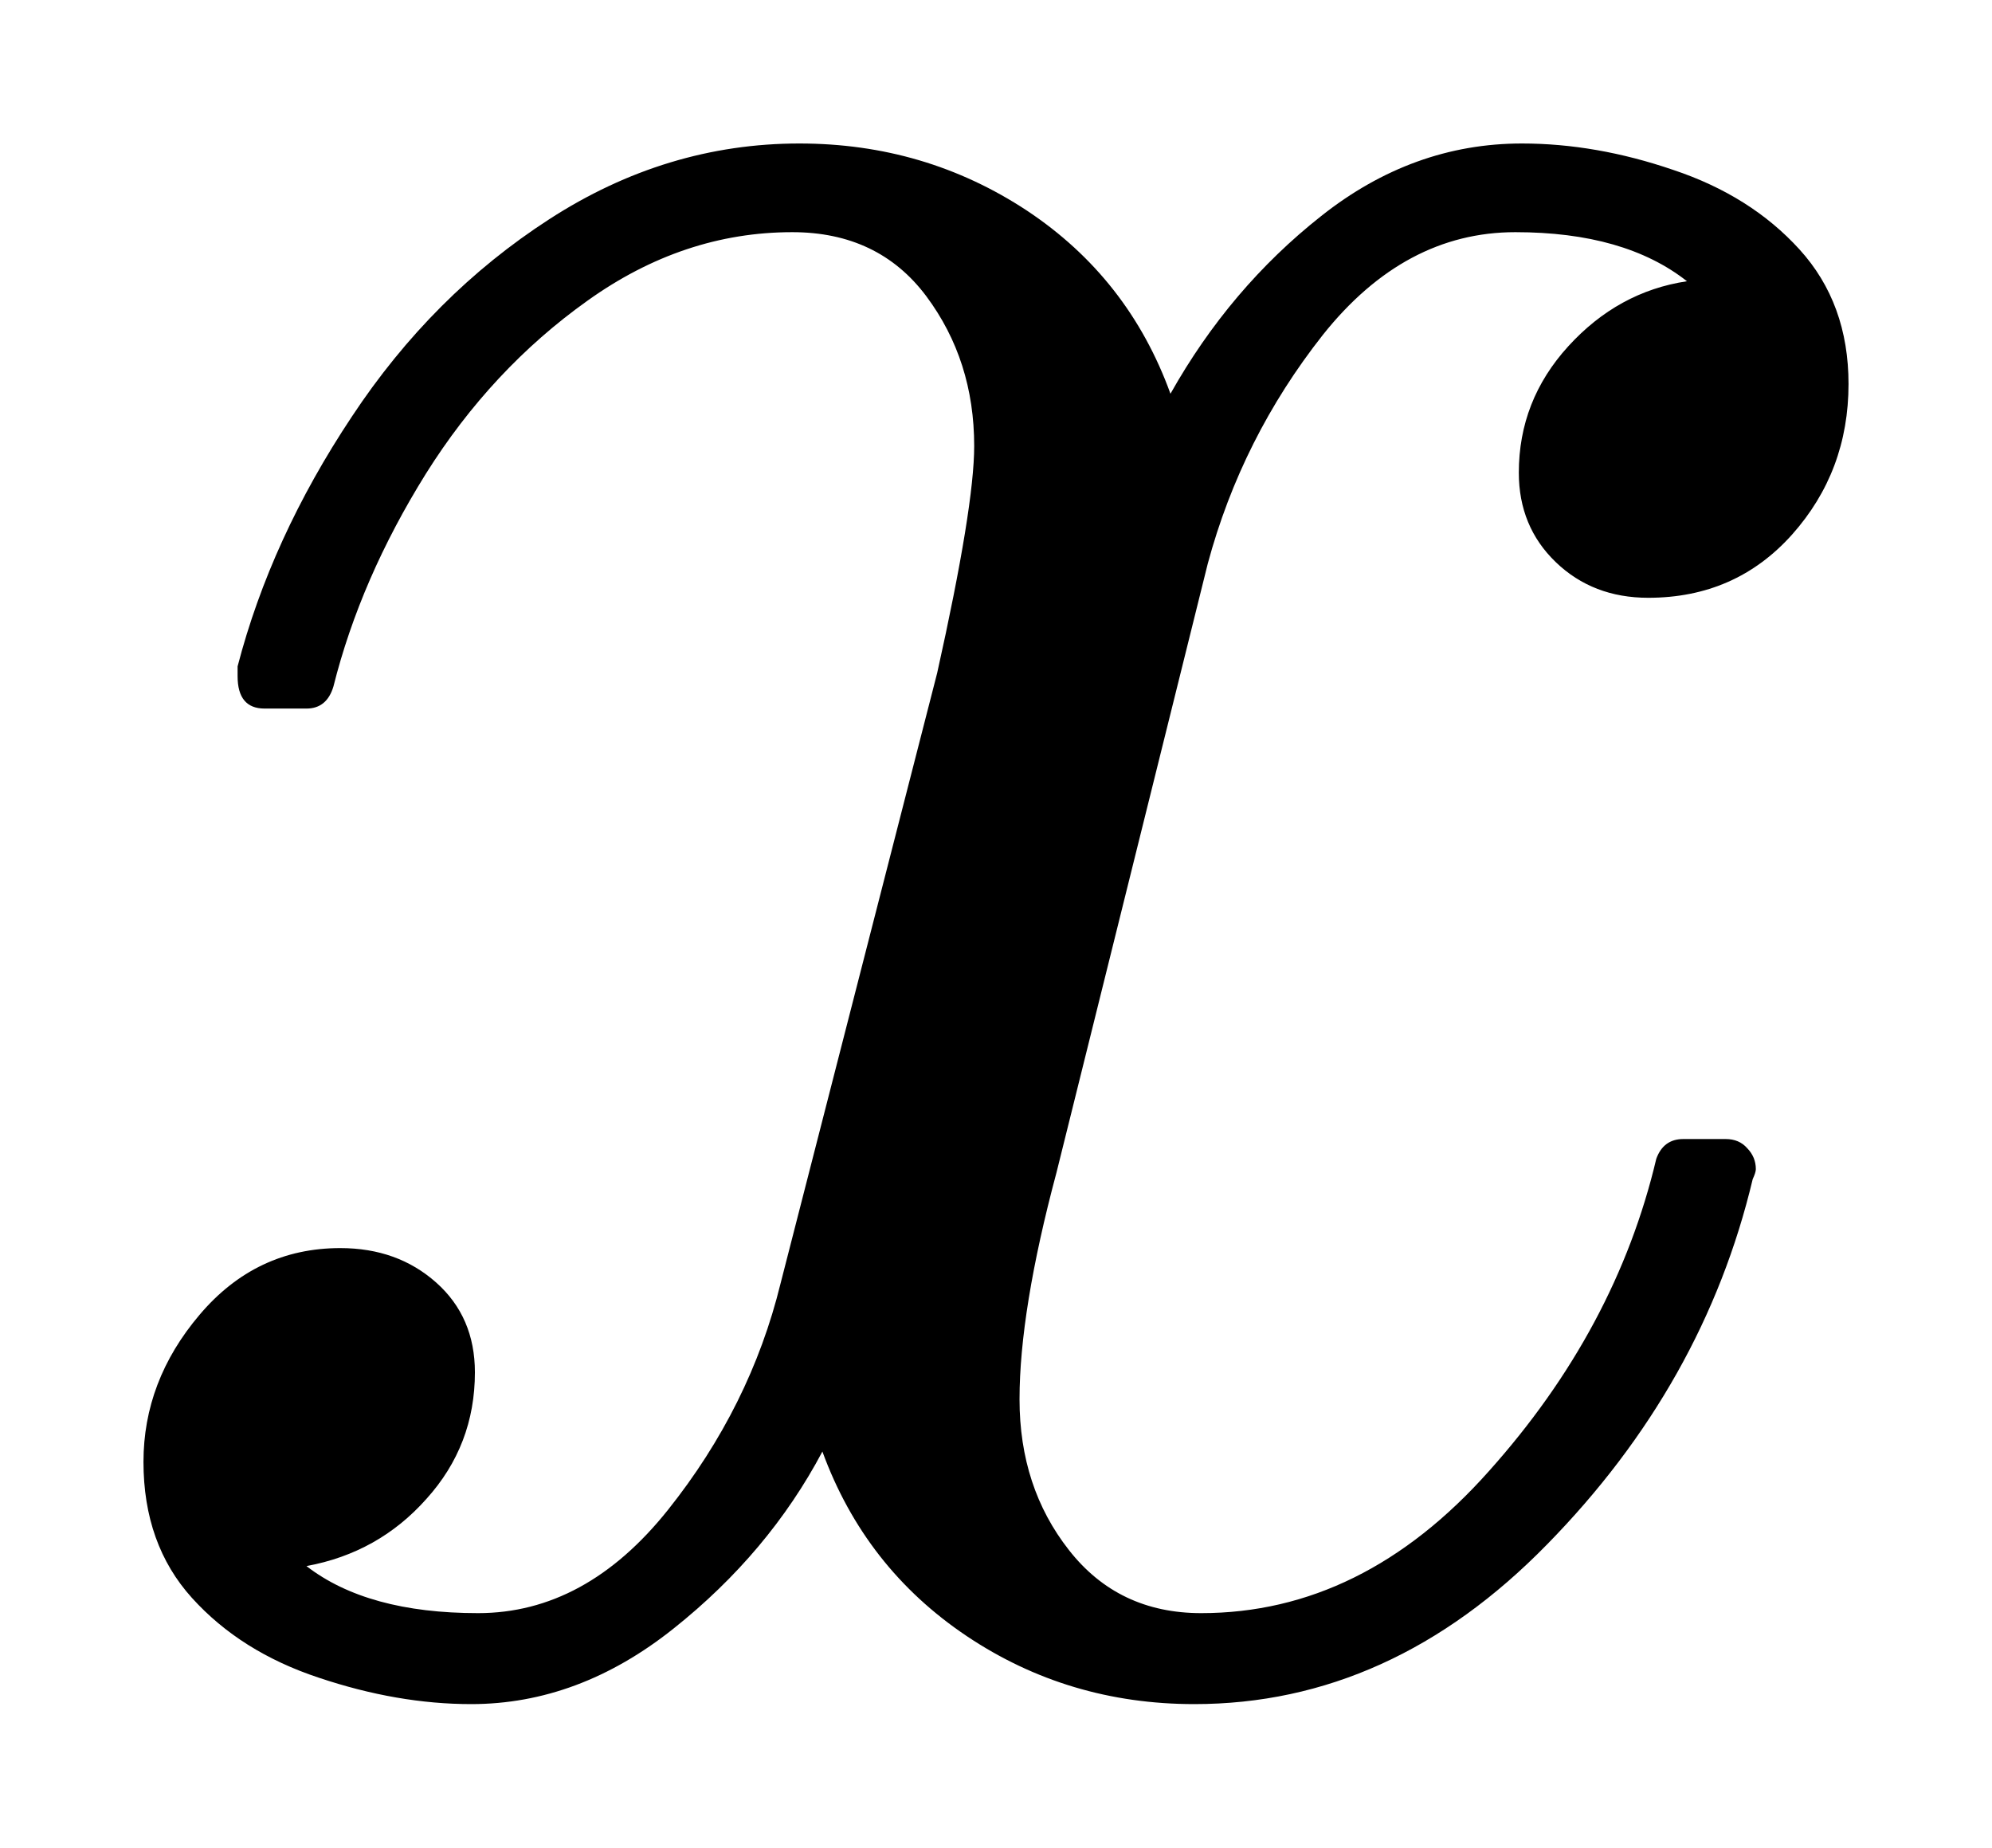
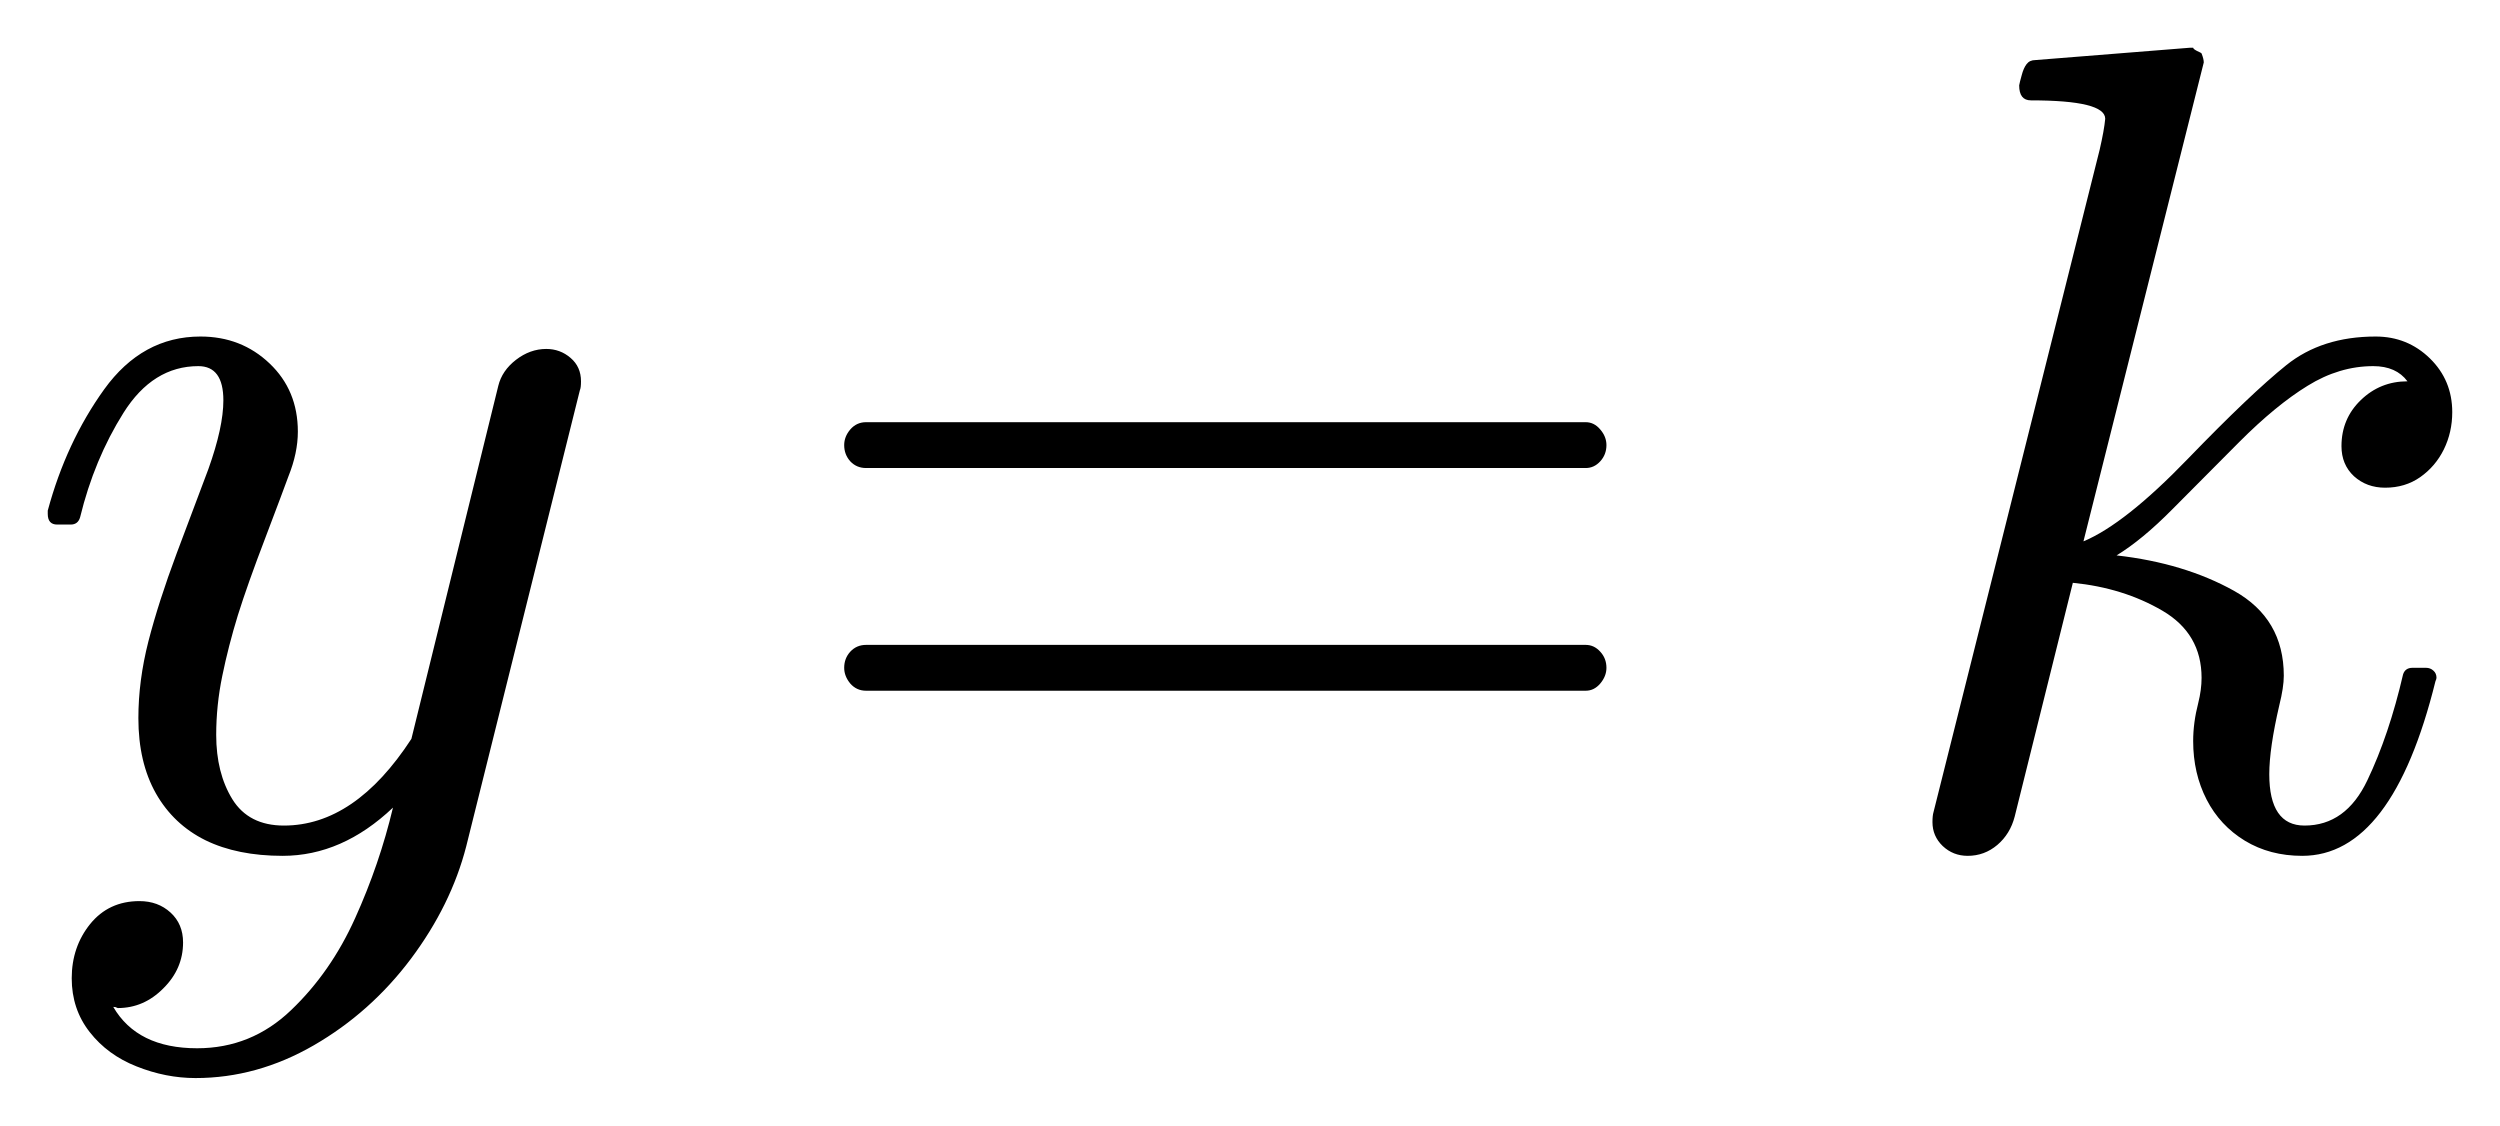
- <svg xmlns="http://www.w3.org/2000/svg" width="6.942pt" height="6.438pt" viewBox="0 0 6.942 6.438" version="1.1">
+ <svg xmlns="http://www.w3.org/2000/svg" width="26.179pt" height="11.789pt" viewBox="0 0 26.179 11.789" version="1.1">
  <defs>
    <style type="text/css">*{stroke-linejoin: round; stroke-linecap: butt}</style>
  </defs>
  <g id="figure_1">
    <g id="patch_1">
-       <path d="M 0 6.438  L 6.942 6.438  L 6.942 0  L 0 0  L 0 6.438  z " style="fill: none; opacity: 0" />
+       <path d="M 0 11.789  L 26.179 11.789  L 26.179 0  L 0 0  L 0 11.789  z " style="fill: none; opacity: 0" />
    </g>
    <g id="axes_1">
      <g id="patch_2">
-         <path d="M 1.068 5.457  Q 1.28 5.621 1.666 5.621  Q 2.041 5.621 2.328 5.261  Q 2.615 4.901 2.72 4.473  L 3.266 2.345  Q 3.395 1.766 3.395 1.554  Q 3.395 1.256 3.228 1.032  Q 3.061 0.809 2.761 0.809  Q 2.381 0.809 2.047 1.048  Q 1.713 1.286 1.484 1.651  Q 1.256 2.017 1.162 2.392  Q 1.139 2.469 1.068 2.469  L 0.922 2.469  Q 0.828 2.469 0.828 2.356  L 0.828 2.322  Q 0.944 1.876 1.226 1.452  Q 1.507 1.027 1.914 0.764  Q 2.322 0.5 2.786 0.5  Q 3.224 0.5 3.579 0.734  Q 3.933 0.969 4.079 1.372  Q 4.286 1.004 4.604 0.753  Q 4.923 0.5 5.304 0.5  Q 5.562 0.5 5.831 0.592  Q 6.101 0.682 6.271 0.869  Q 6.442 1.057 6.442 1.338  Q 6.442 1.642 6.245 1.863  Q 6.048 2.083 5.744 2.083  Q 5.551 2.083 5.422 1.959  Q 5.293 1.835 5.293 1.647  Q 5.293 1.396 5.465 1.207  Q 5.639 1.016 5.879 0.98  Q 5.662 0.809 5.281 0.809  Q 4.895 0.809 4.61 1.167  Q 4.327 1.526 4.209 1.964  L 3.682 4.085  Q 3.553 4.567 3.553 4.876  Q 3.553 5.182 3.725 5.401  Q 3.897 5.621 4.186 5.621  Q 4.749 5.621 5.189 5.126  Q 5.632 4.631 5.772 4.038  Q 5.797 3.969 5.866 3.969  L 6.014 3.969  Q 6.061 3.969 6.089 4.001  Q 6.119 4.032 6.119 4.074  Q 6.119 4.085 6.108 4.109  Q 5.938 4.824 5.392 5.381  Q 4.848 5.938 4.162 5.938  Q 3.723 5.938 3.369 5.701  Q 3.014 5.463 2.866 5.058  Q 2.679 5.411 2.347 5.675  Q 2.017 5.938 1.642 5.938  Q 1.385 5.938 1.111 5.846  Q 0.839 5.756 0.669 5.568  Q 0.5 5.381 0.5 5.094  Q 0.5 4.812 0.695 4.582  Q 0.892 4.349 1.186 4.349  Q 1.385 4.349 1.52 4.469  Q 1.655 4.589 1.655 4.782  Q 1.655 5.036 1.486 5.223  Q 1.319 5.411 1.068 5.457  z " clip-path="url(#p4f93e2d1c6)" />
+         <path d="M 1.186 10.544  Q 1.438 10.977 2.064 10.977  Q 2.632 10.977 3.048 10.578  Q 3.464 10.181 3.719 9.614  Q 3.974 9.05 4.115 8.457  Q 3.583 8.962 2.96 8.962  Q 2.486 8.962 2.152 8.799  Q 1.818 8.634 1.633 8.309  Q 1.449 7.983 1.449 7.52  Q 1.449 7.128 1.554 6.716  Q 1.661 6.301 1.85 5.795  Q 2.041 5.287 2.182 4.912  Q 2.339 4.473 2.339 4.192  Q 2.339 3.834 2.077 3.834  Q 1.601 3.834 1.293 4.323  Q 0.986 4.812 0.839 5.416  Q 0.817 5.493 0.74 5.493  L 0.599 5.493  Q 0.5 5.493 0.5 5.381  L 0.5 5.347  Q 0.693 4.631 1.091 4.077  Q 1.49 3.524 2.099 3.524  Q 2.527 3.524 2.823 3.806  Q 3.119 4.087 3.119 4.52  Q 3.119 4.743 3.02 4.989  Q 2.967 5.135 2.78 5.628  Q 2.592 6.119 2.491 6.442  Q 2.392 6.764 2.328 7.076  Q 2.264 7.385 2.264 7.696  Q 2.264 8.094 2.433 8.369  Q 2.604 8.645 2.973 8.645  Q 3.717 8.645 4.308 7.737  L 5.218 4.04  Q 5.257 3.881 5.403 3.768  Q 5.551 3.654 5.72 3.654  Q 5.866 3.654 5.975 3.748  Q 6.084 3.841 6.084 3.993  Q 6.084 4.062 6.072 4.087  L 4.882 8.863  Q 4.724 9.477 4.303 10.04  Q 3.881 10.602 3.286 10.946  Q 2.692 11.289 2.047 11.289  Q 1.736 11.289 1.43 11.167  Q 1.126 11.047 0.939 10.807  Q 0.751 10.567 0.751 10.244  Q 0.751 9.916 0.944 9.676  Q 1.139 9.436 1.46 9.436  Q 1.655 9.436 1.786 9.556  Q 1.917 9.676 1.917 9.869  Q 1.917 10.145 1.711 10.349  Q 1.507 10.556 1.233 10.556  Q 1.22 10.55 1.209 10.546  Q 1.198 10.544 1.186 10.544  z M 9.069 7.233  Q 8.97 7.233 8.904 7.158  Q 8.84 7.081 8.84 6.993  Q 8.84 6.894 8.904 6.824  Q 8.97 6.753 9.069 6.753  L 16.605 6.753  Q 16.693 6.753 16.757 6.824  Q 16.822 6.894 16.822 6.993  Q 16.822 7.081 16.757 7.158  Q 16.693 7.233 16.605 7.233  L 9.069 7.233  z M 9.069 4.901  Q 8.97 4.901 8.904 4.831  Q 8.84 4.76 8.84 4.661  Q 8.84 4.572 8.904 4.497  Q 8.97 4.421 9.069 4.421  L 16.605 4.421  Q 16.693 4.421 16.757 4.497  Q 16.822 4.572 16.822 4.661  Q 16.822 4.76 16.757 4.831  Q 16.693 4.901 16.605 4.901  L 9.069 4.901  z M 20.236 8.609  Q 20.236 8.54 20.247 8.504  L 21.987 1.567  Q 22.034 1.363 22.045 1.244  Q 22.045 1.051 21.267 1.051  Q 21.144 1.051 21.144 0.894  Q 21.149 0.864 21.17 0.789  Q 21.19 0.712 21.222 0.671  Q 21.254 0.629 21.314 0.629  L 22.93 0.5  L 22.966 0.5  Q 22.966 0.513 23.007 0.534  Q 23.049 0.552 23.054 0.56  Q 23.077 0.618 23.077 0.654  L 21.817 5.669  Q 22.252 5.487 22.91 4.805  Q 23.57 4.122 23.941 3.824  Q 24.314 3.524 24.877 3.524  Q 25.21 3.524 25.445 3.753  Q 25.679 3.982 25.679 4.316  Q 25.679 4.526 25.591 4.706  Q 25.503 4.884 25.344 4.996  Q 25.186 5.107 24.976 5.107  Q 24.783 5.107 24.65 4.987  Q 24.519 4.865 24.519 4.672  Q 24.519 4.385 24.721 4.19  Q 24.924 3.993 25.21 3.993  Q 25.092 3.834 24.852 3.834  Q 24.496 3.834 24.164 4.04  Q 23.832 4.244 23.448 4.629  Q 23.065 5.013 22.749 5.332  Q 22.434 5.651 22.164 5.816  Q 22.872 5.896 23.394 6.187  Q 23.915 6.478 23.915 7.076  Q 23.915 7.197 23.868 7.385  Q 23.763 7.837 23.763 8.107  Q 23.763 8.645 24.132 8.645  Q 24.565 8.645 24.79 8.171  Q 25.017 7.696 25.164 7.062  Q 25.186 6.993 25.263 6.993  L 25.404 6.993  Q 25.45 6.993 25.482 7.023  Q 25.514 7.051 25.514 7.098  Q 25.514 7.109 25.503 7.134  Q 25.051 8.962 24.108 8.962  Q 23.769 8.962 23.508 8.804  Q 23.247 8.645 23.107 8.373  Q 22.966 8.099 22.966 7.76  Q 22.966 7.567 23.019 7.362  Q 23.054 7.222 23.054 7.098  Q 23.054 6.635 22.644 6.395  Q 22.233 6.155 21.706 6.103  L 21.097 8.551  Q 21.05 8.733 20.915 8.848  Q 20.78 8.962 20.605 8.962  Q 20.452 8.962 20.343 8.859  Q 20.236 8.756 20.236 8.609  z " clip-path="url(#p78ed59bbbe)" />
      </g>
    </g>
  </g>
  <defs>
-     <clipPath id="p4f93e2d1c6">
-       <rect x="0" y="0" width="6.942" height="6.438" />
+     <clipPath id="p78ed59bbbe">
+       <rect x="0" y="0" width="26.179" height="11.789" />
    </clipPath>
  </defs>
</svg>
